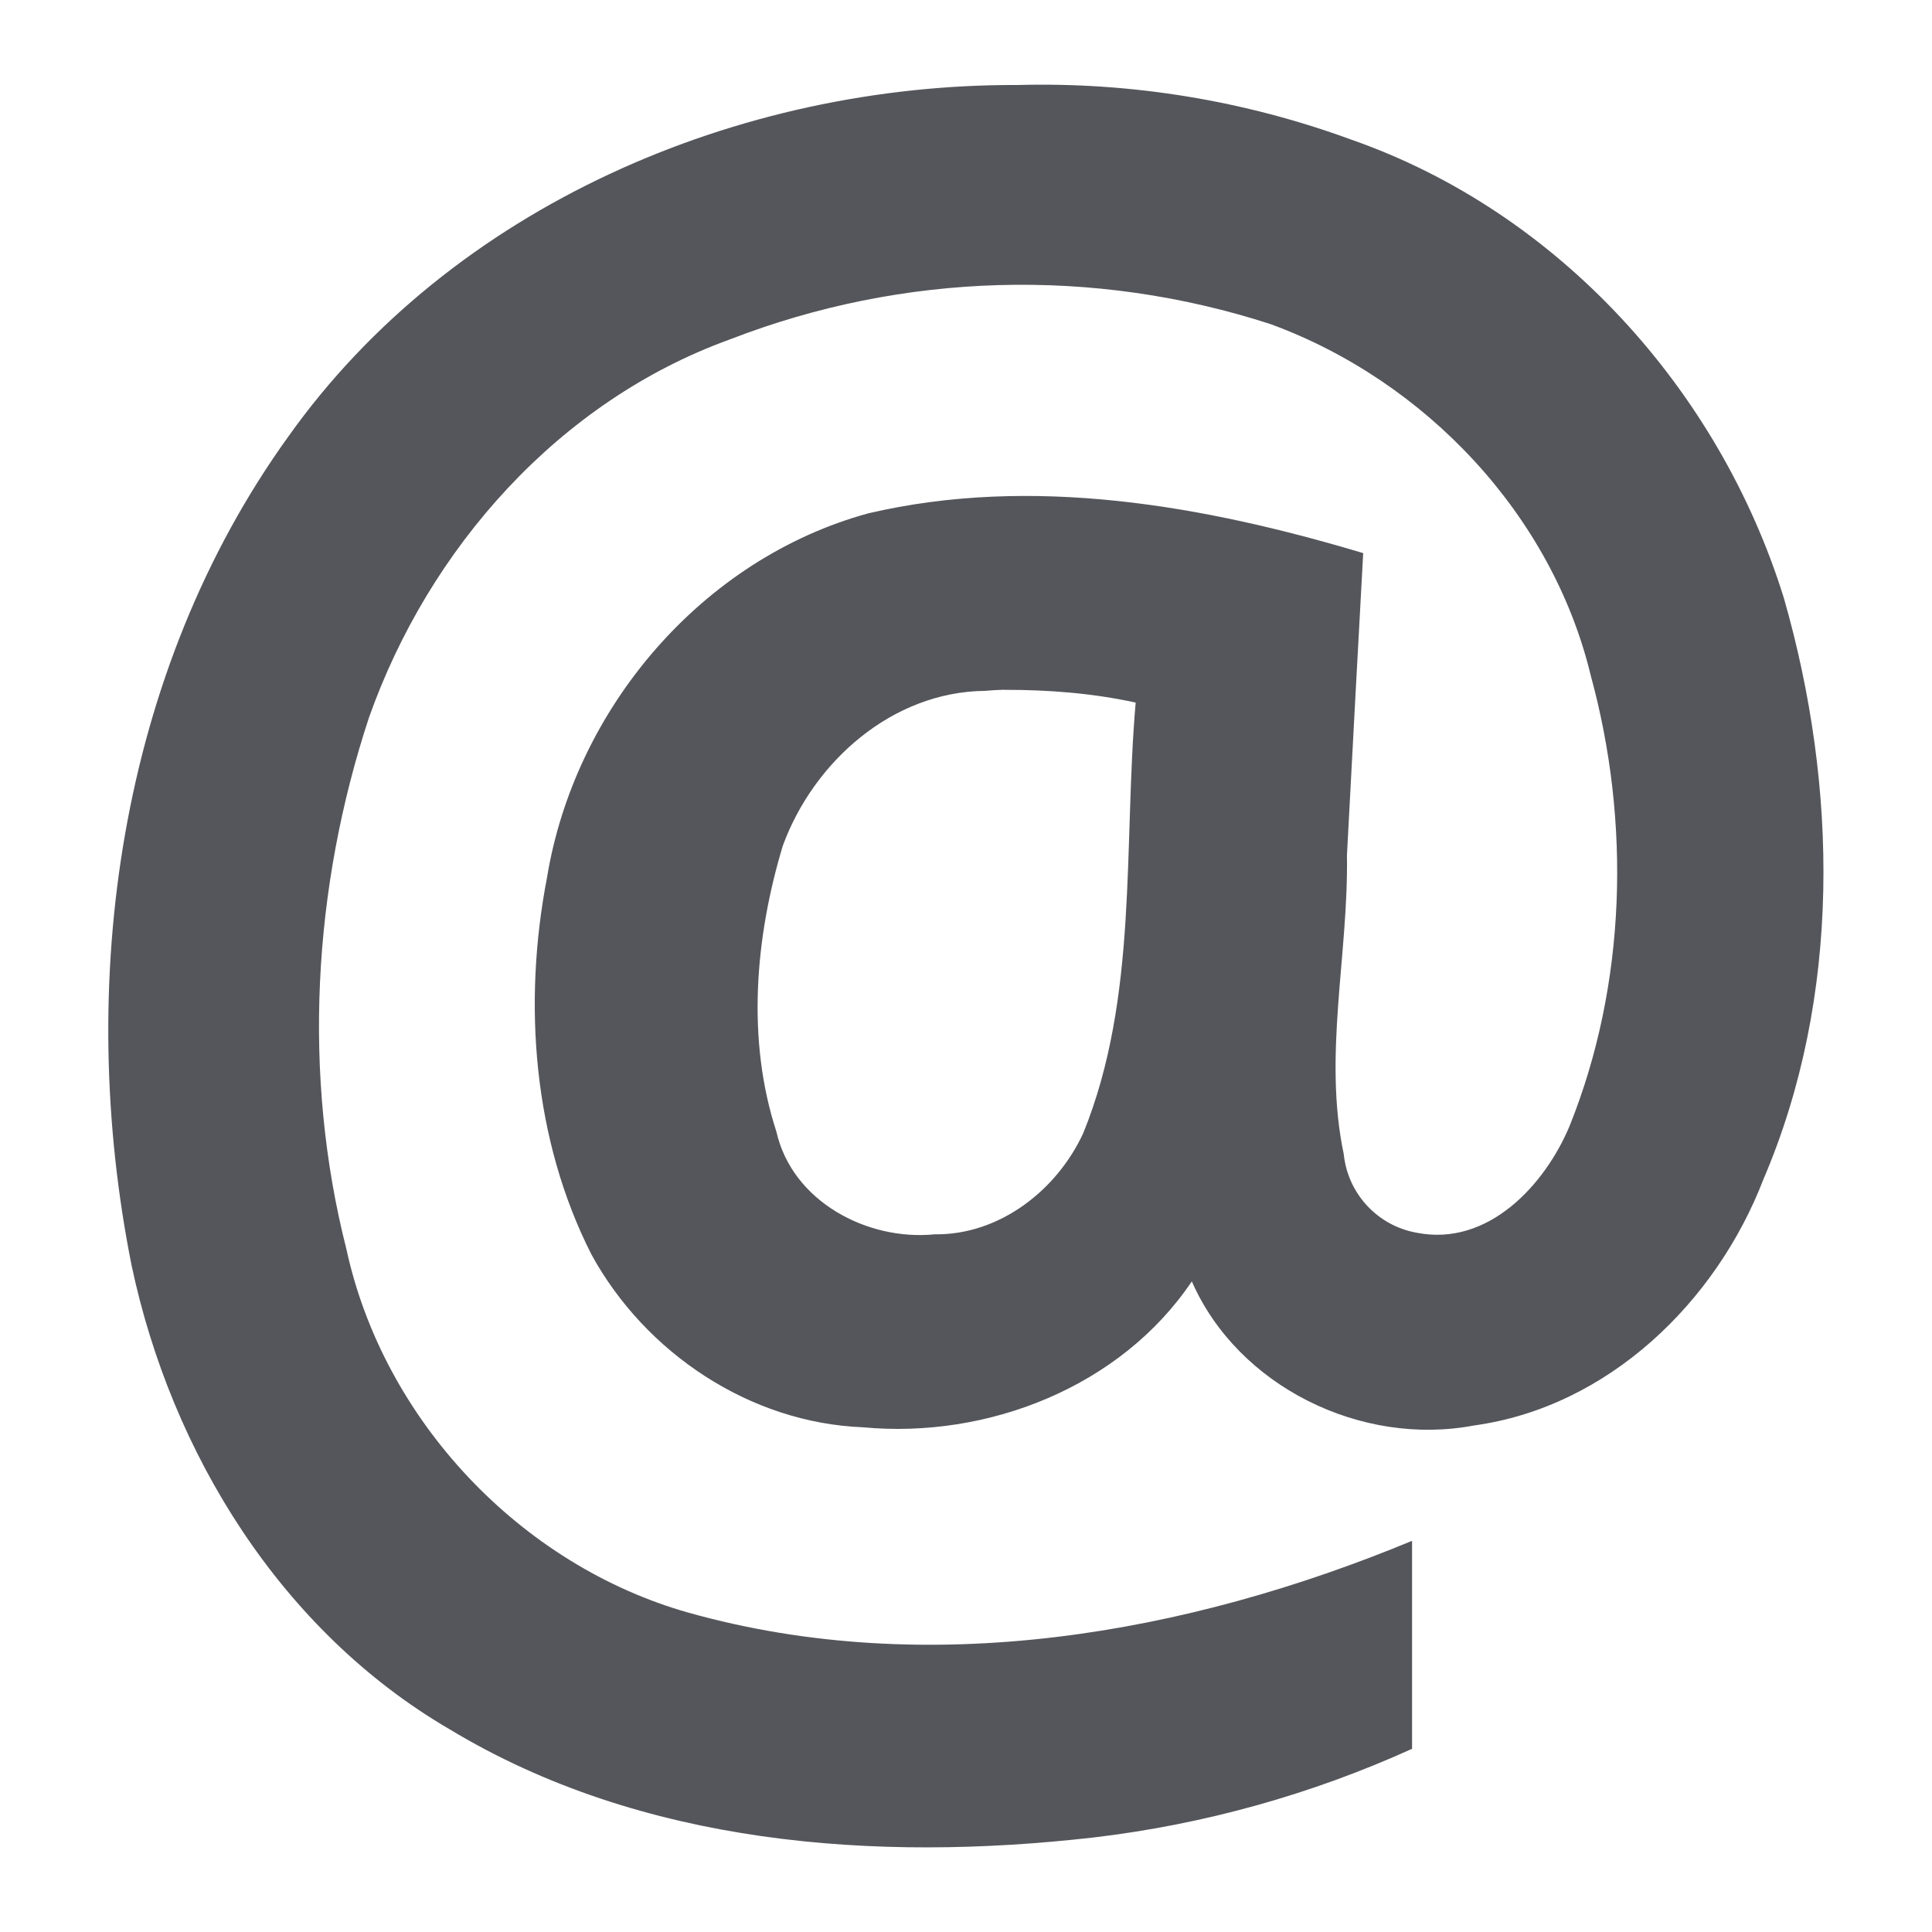
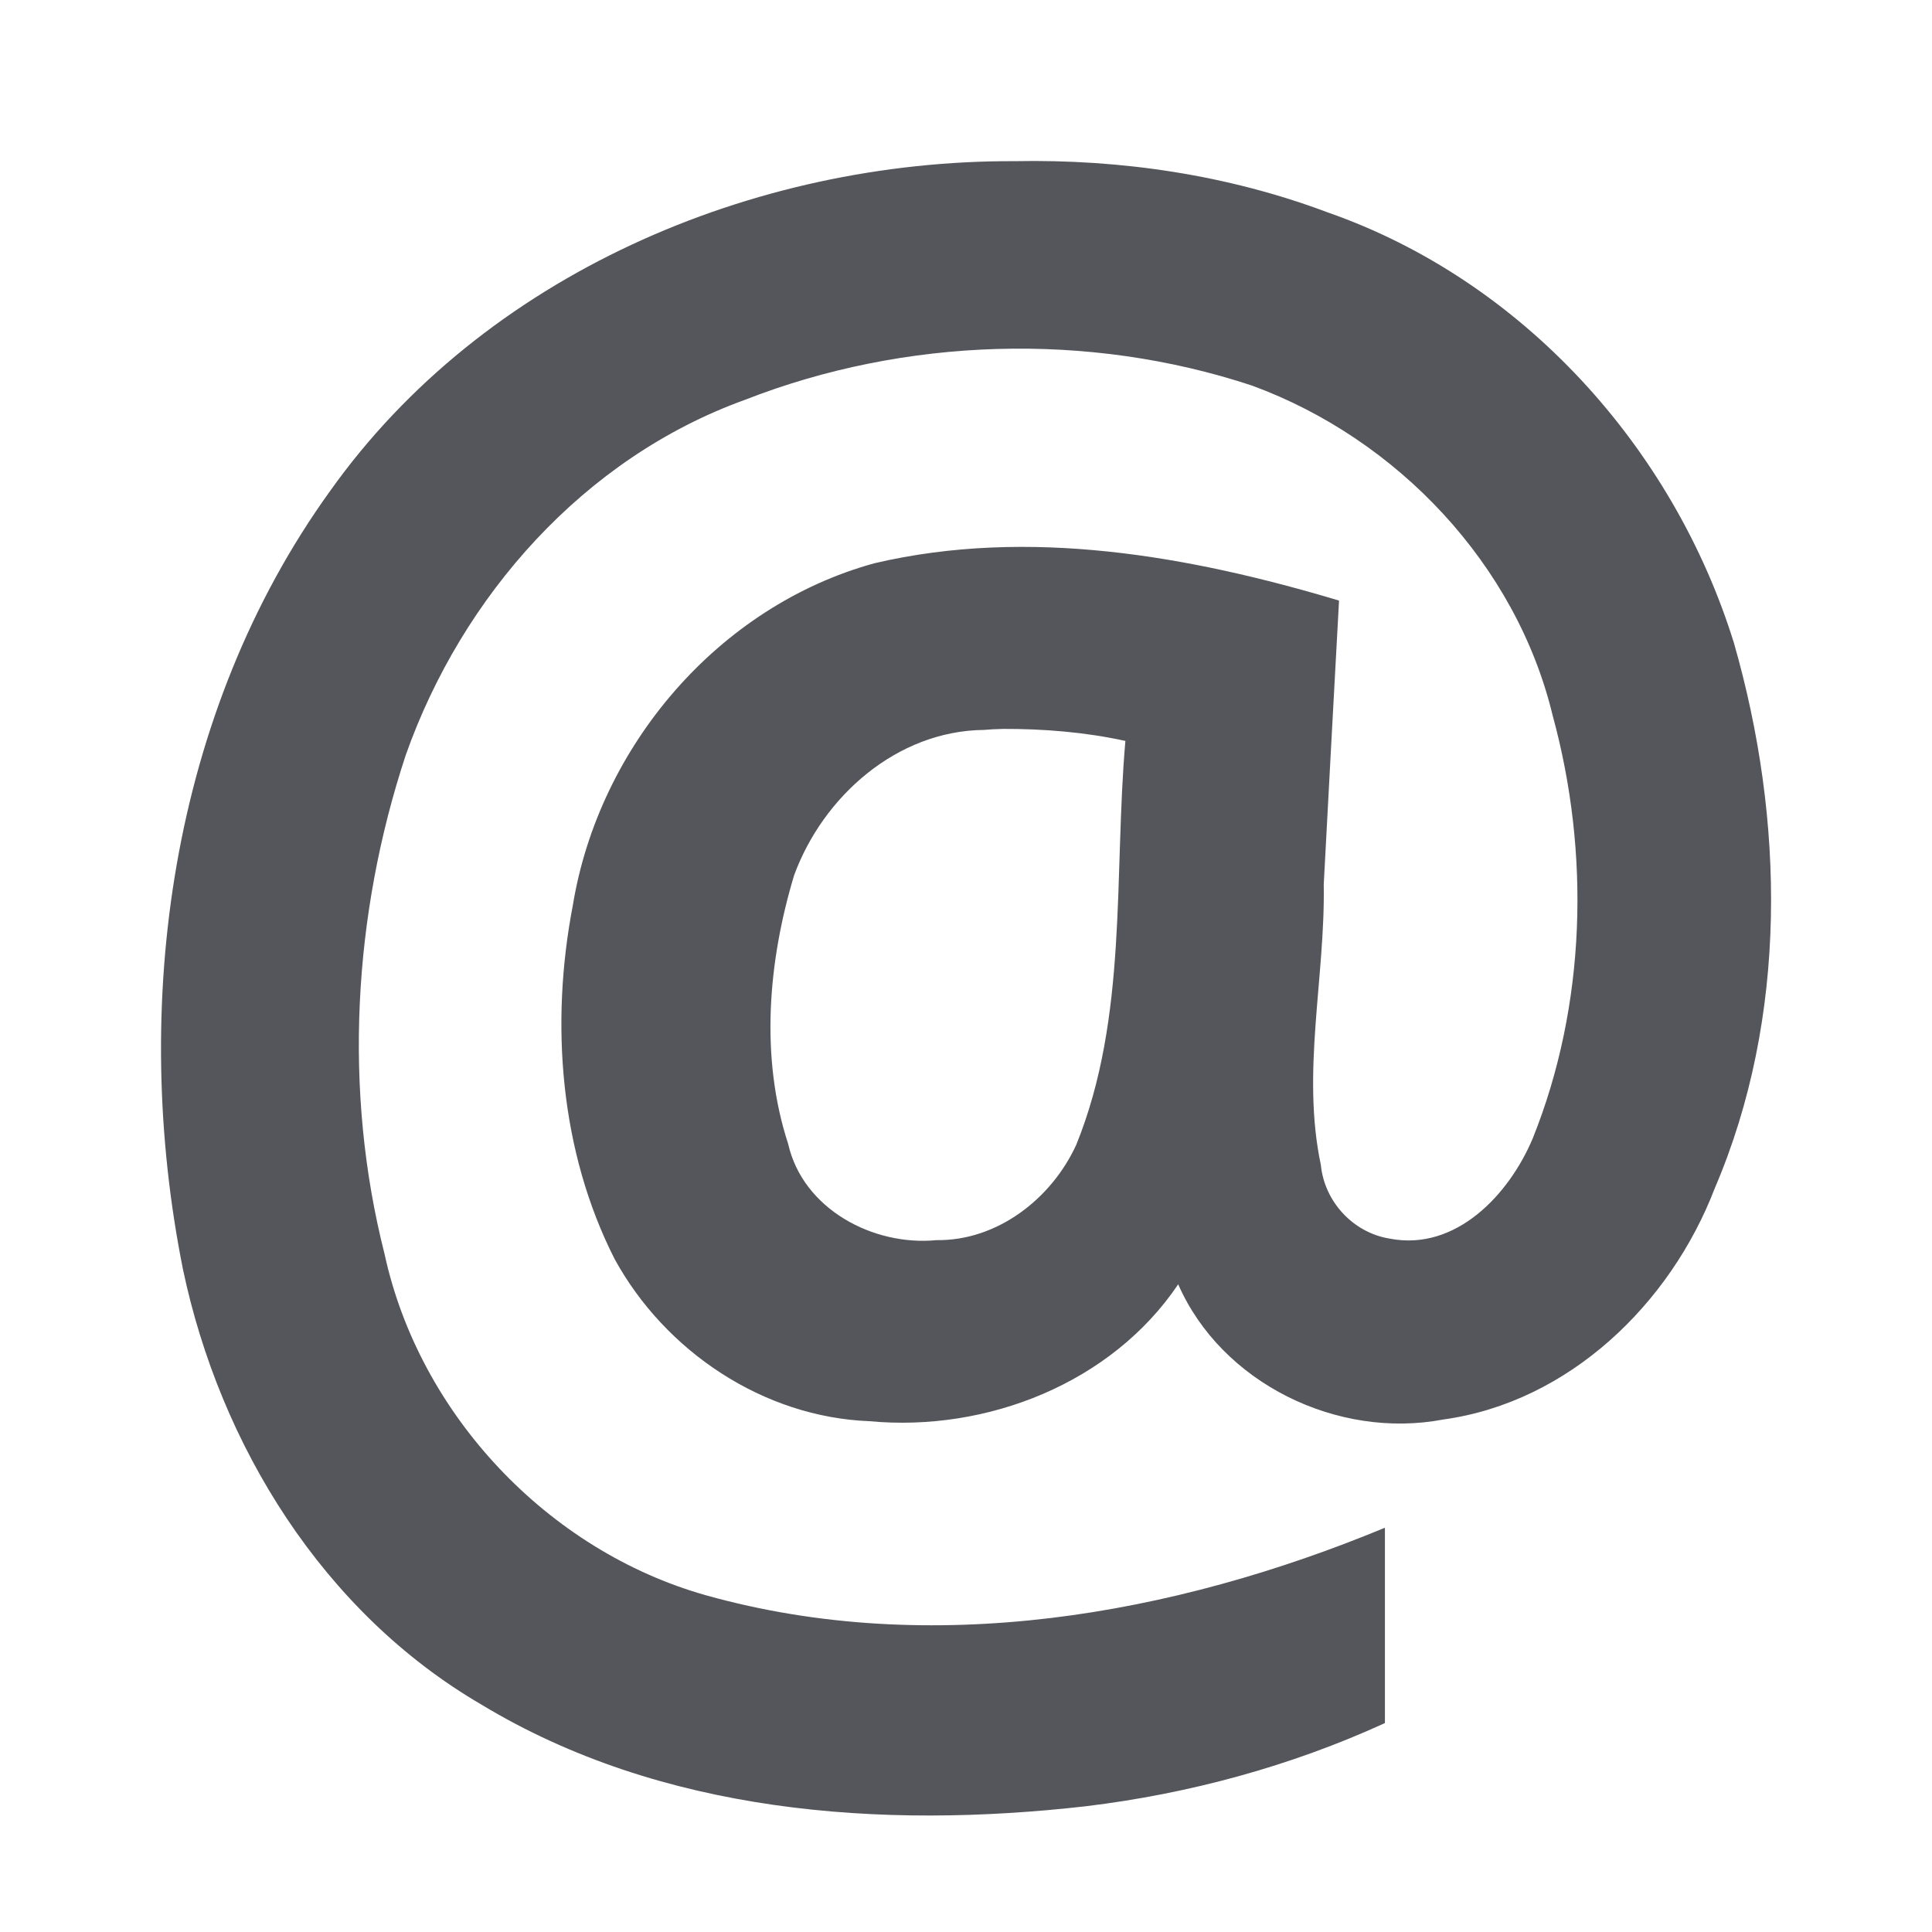
- <svg xmlns="http://www.w3.org/2000/svg" width="17" height="17" fill="none">
-   <path d="M8.954.748C6.498.738 3.977 1.815 2.538 3.84 1.041 5.917.663 8.658 1.158 11.135c.35 1.653 1.316 3.216 2.796 4.08 1.688 1.02 3.747 1.173 5.671.953a9.483 9.483 0 0 0 2.8-.78v-1.83c-1.985.823-4.254 1.224-6.364.633-1.482-.418-2.687-1.696-3.013-3.2-.39-1.533-.295-3.18.198-4.675.528-1.494 1.674-2.787 3.178-3.33a7.097 7.097 0 0 1 4.756-.134c1.364.5 2.477 1.679 2.817 3.091.354 1.293.314 2.721-.186 3.965-.22.525-.72 1.06-1.34.94a.783.783 0 0 1-.647-.692c-.183-.867.042-1.753.028-2.63.047-.886.094-1.772.143-2.659-1.4-.419-2.911-.688-4.355-.35-1.462.4-2.583 1.716-2.827 3.206-.214 1.11-.121 2.308.392 3.317.474.865 1.393 1.48 2.389 1.519 1.098.103 2.269-.356 2.893-1.284.407.928 1.495 1.456 2.483 1.268 1.18-.162 2.131-1.085 2.547-2.167.687-1.605.656-3.453.18-5.112-.568-1.831-1.982-3.398-3.806-4.035A7.905 7.905 0 0 0 8.954.748ZM8.838 6.07c.389-.001.778.03 1.155.112-.11 1.265.025 2.59-.461 3.788-.233.506-.741.899-1.308.891-.594.059-1.253-.29-1.392-.902-.265-.812-.187-1.711.056-2.517.271-.74.963-1.355 1.779-1.363a2.63 2.63 0 0 1 .171-.01Z" fill="#55565B" />
+ <svg xmlns="http://www.w3.org/2000/svg" height="36" viewBox="0 0 36 36" width="36">
+   <path d="m18.905 3.003c-4.882-.018-9.894 2.12-12.754 6.146-2.977 4.129-3.727 9.579-2.742 14.502.692 3.286 2.614 6.392 5.557 8.109 3.356 2.03 7.449 2.333 11.274 1.896 1.92-.233 3.81-.746 5.566-1.549 0-1.213 0-2.427 0-3.64-3.946 1.636-8.457 2.433-12.651 1.259-2.946-.831-5.342-3.37-5.99-6.362-.774-3.046-.586-6.321.395-9.293 1.05-2.97 3.327-5.539 6.316-6.619 2.983-1.168 6.41-1.275 9.454-.267 2.713.995 4.925 3.338 5.601 6.145.704 2.57.623 5.409-.371 7.883-.438 1.042-1.429 2.106-2.664 1.867-.684-.11-1.217-.69-1.284-1.374-.365-1.724.083-3.486.054-5.228.094-1.762.188-3.524.285-5.287-2.782-.833-5.786-1.369-8.656-.696-2.906.797-5.135 3.411-5.621 6.374-.425 2.205-.24 4.588.78 6.594.943 1.719 2.769 2.943 4.748 3.019 2.184.205 4.511-.707 5.752-2.551.808 1.844 2.97 2.893 4.936 2.52 2.345-.322 4.236-2.156 5.062-4.309 1.366-3.191 1.304-6.864.357-10.162-1.129-3.639-3.939-6.754-7.566-8.021-1.858-.699-3.852-.995-5.837-.956zm-.231 10.579c.772-.003 1.547.06 2.296.224-.219 2.514.05 5.147-.917 7.529-.463 1.006-1.474 1.788-2.601 1.773-1.18.116-2.491-.578-2.766-1.794-.527-1.614-.372-3.401.111-5.004.54-1.472 1.916-2.692 3.536-2.709.113-.01.227-.016.341-.018z" fill="#55565b" />
</svg>
